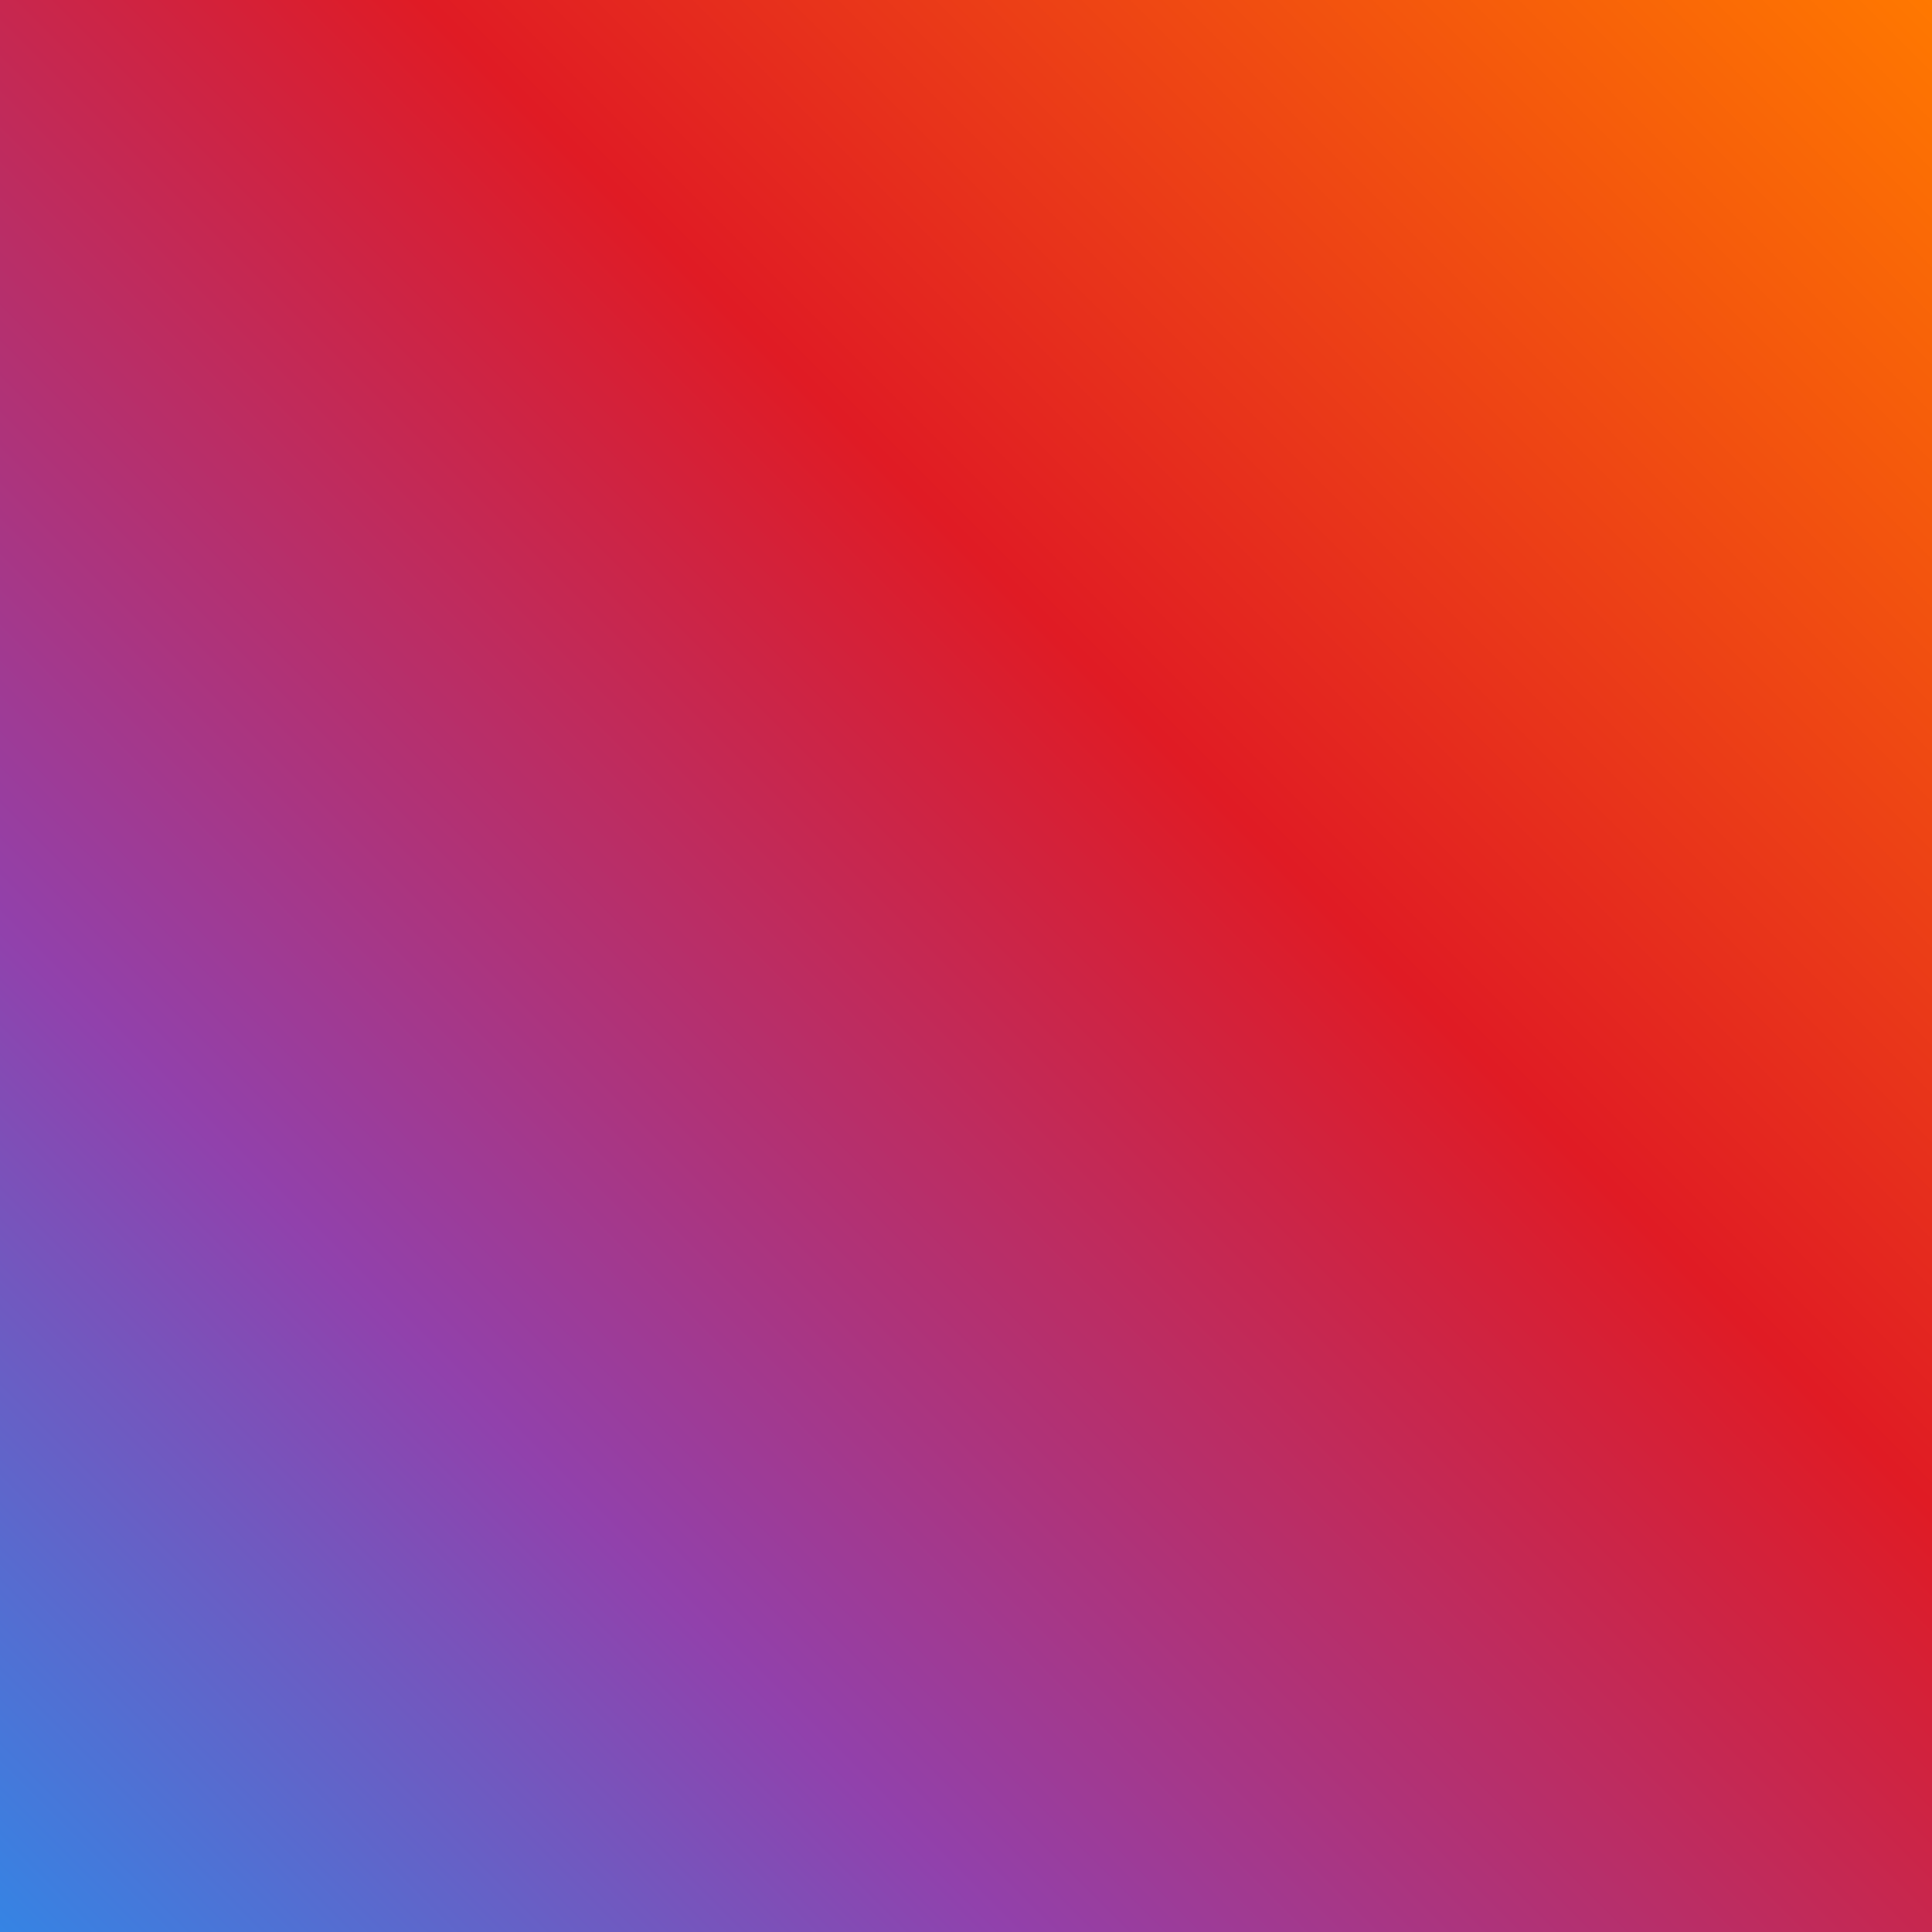
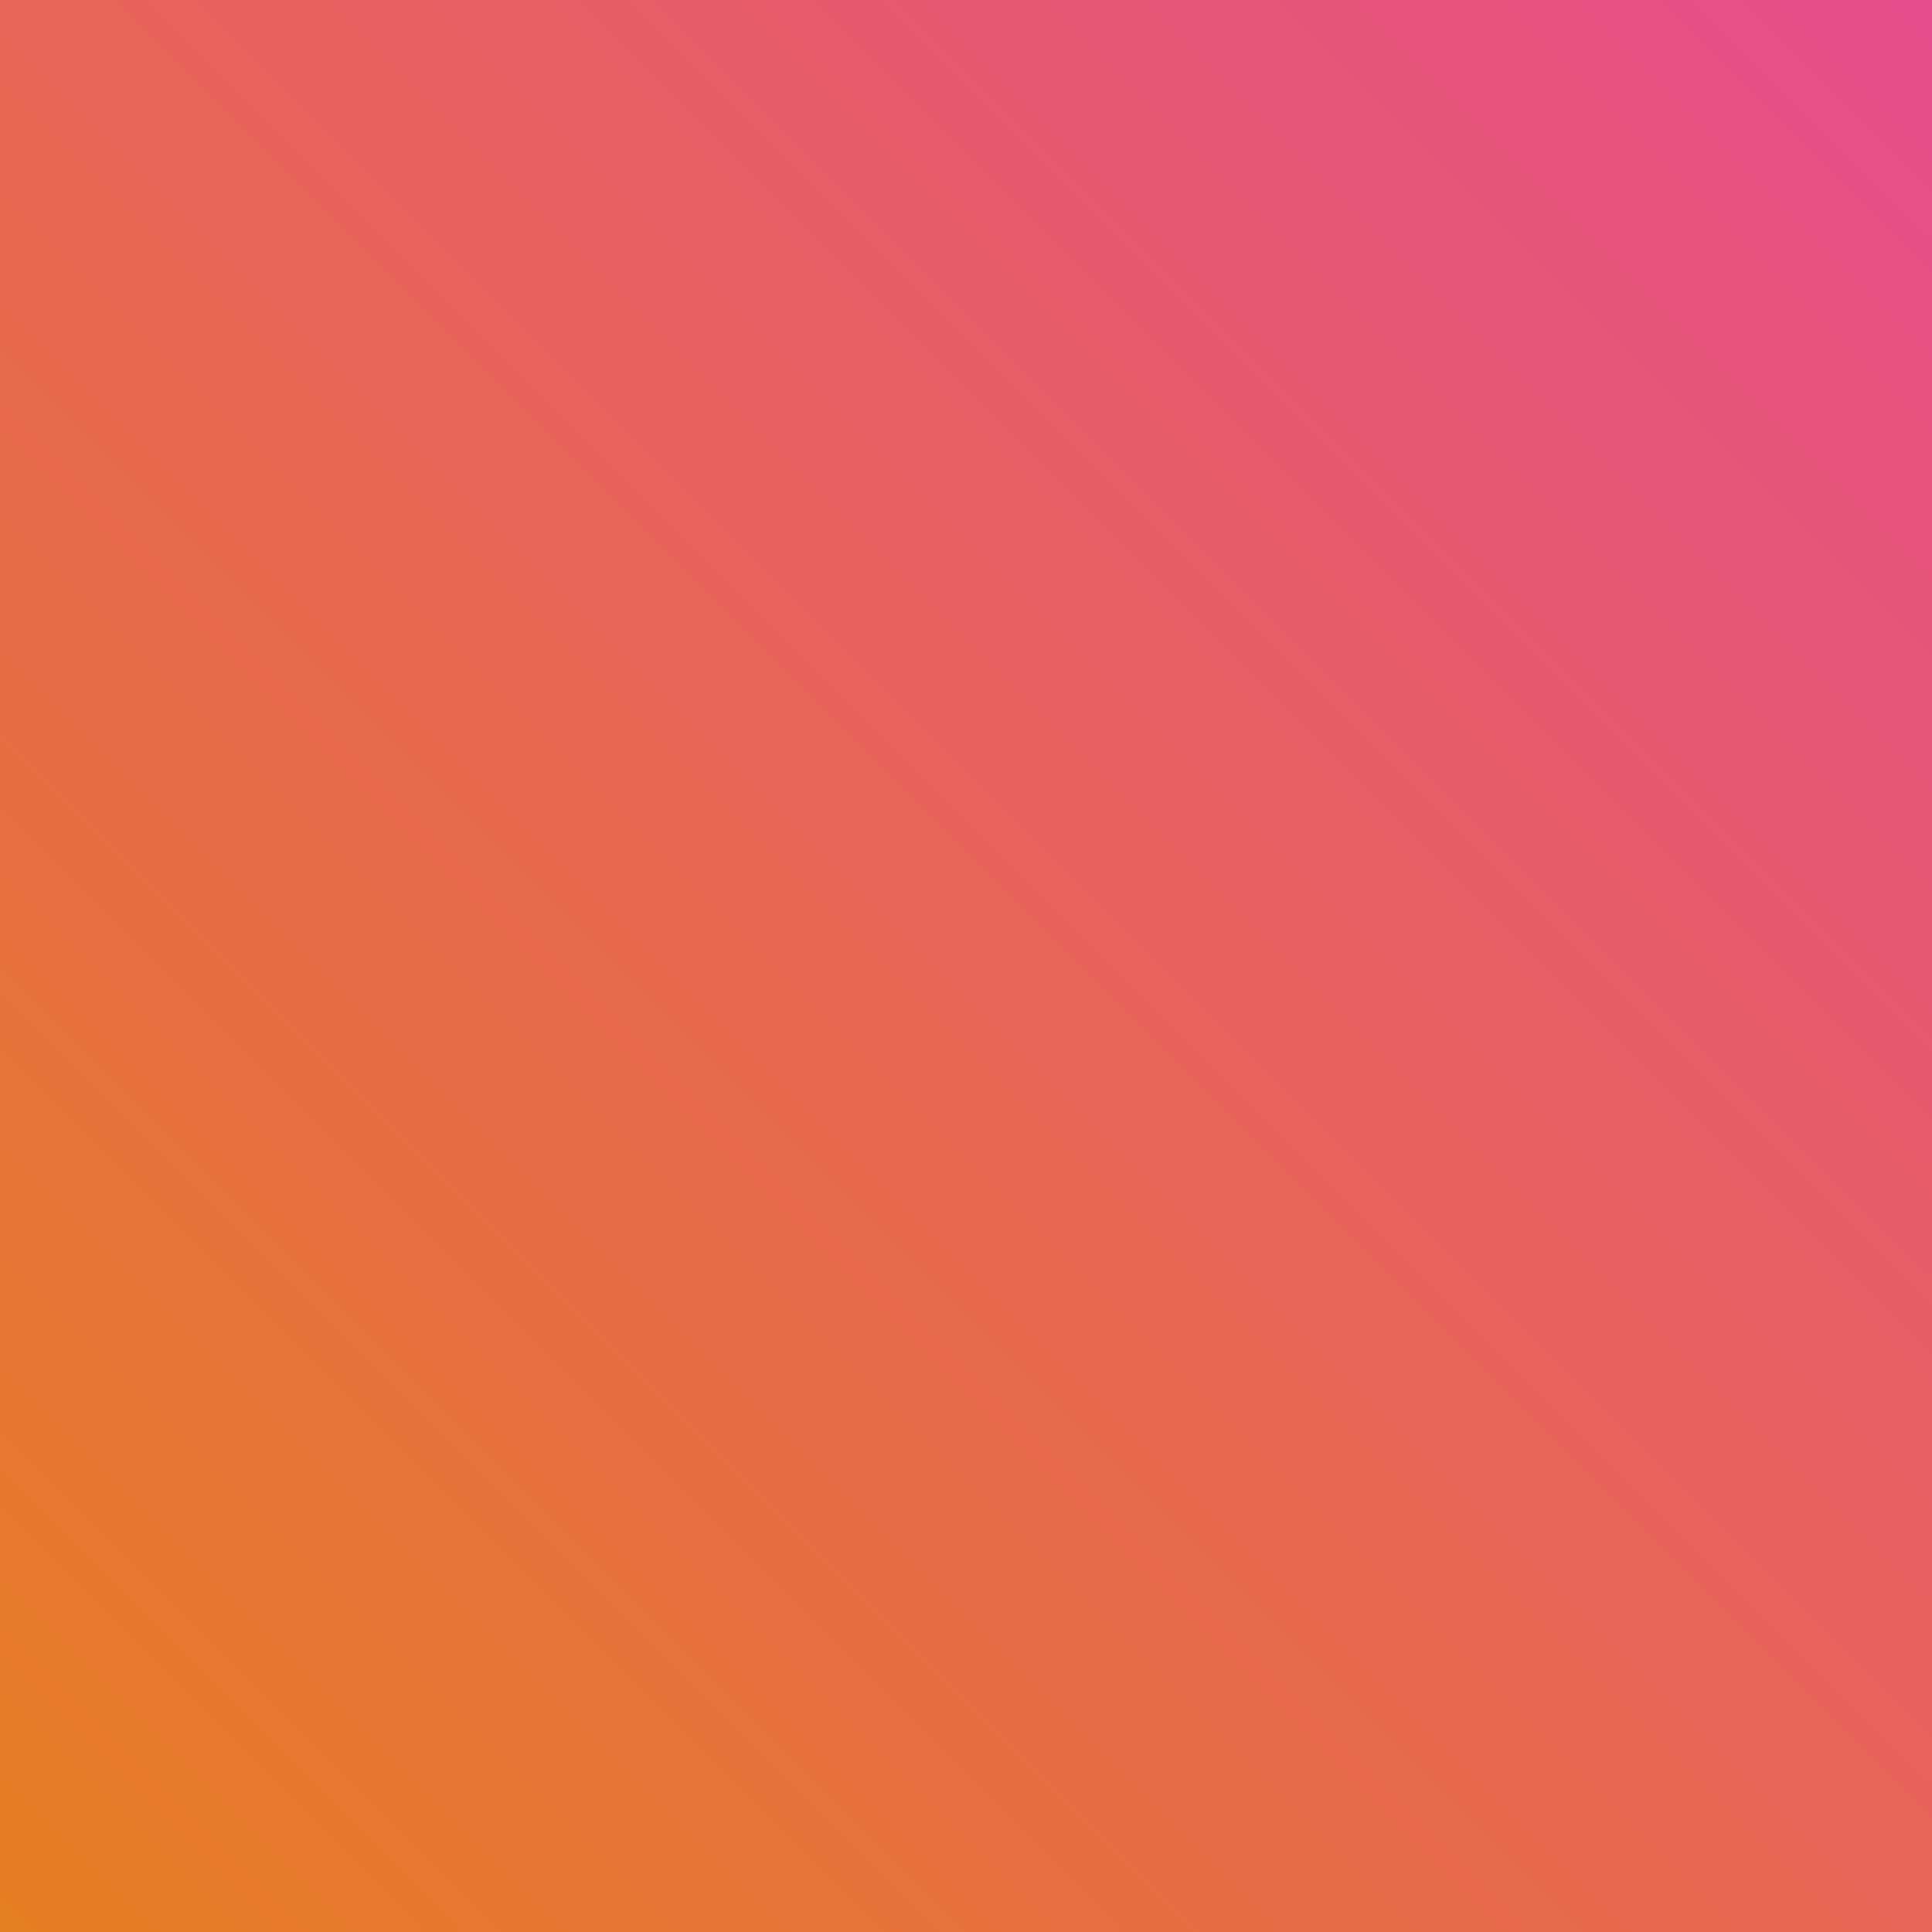
<svg xmlns="http://www.w3.org/2000/svg" xmlns:xlink="http://www.w3.org/1999/xlink" height="128" width="128" version="1.1" id="svg120">
  <defs id="defs24">
    <linearGradient id="c">
      <stop offset="0" stop-color="#fff" id="stop2" />
      <stop offset=".727" stop-color="#fff" id="stop4" />
      <stop offset="1" stop-color="#f6f5f4" id="stop6" />
    </linearGradient>
    <linearGradient xlink:href="#a" id="g" gradientUnits="userSpaceOnUse" x1="52.954" y1="229.984" x2="39.951" y2="223.426" gradientTransform="matrix(-1,0,0,1,1180,257)" />
    <linearGradient id="a">
      <stop offset="0" stop-color="#4b4752" id="stop10" />
      <stop offset="1" stop-color="#4b4752" stop-opacity="0" id="stop12" />
    </linearGradient>
    <linearGradient xlink:href="#b" id="i" gradientUnits="userSpaceOnUse" gradientTransform="matrix(0.8,0,0,1,18.5,0)" x1="88.781" y1="232.5" x2="94.5" y2="232.5" />
    <linearGradient id="b">
      <stop offset="0" stop-color="#3d3846" id="stop16" />
      <stop offset="1" stop-color="#3d3846" stop-opacity="0" id="stop18" />
    </linearGradient>
    <radialGradient xlink:href="#c" id="d" gradientUnits="userSpaceOnUse" gradientTransform="matrix(0.9088,0,0,0.9088,30.459,21.198)" cx="334" cy="231.209" fx="334" fy="231.209" r="7" />
    <radialGradient xlink:href="#c" id="e" gradientUnits="userSpaceOnUse" gradientTransform="matrix(0.9088,0,0,0.9088,30.459,21.198)" cx="334" cy="231.209" fx="334" fy="231.209" r="7" />
    <clipPath clipPathUnits="userSpaceOnUse" id="f" />
    <linearGradient xlink:href="#linearGradient288" id="linearGradient290" x1="0" y1="128" x2="128" y2="0" gradientUnits="userSpaceOnUse" />
    <linearGradient id="linearGradient288">
-       <stop style="stop-color:#3584e4;stop-opacity:1" offset="0" id="stop284" />
-       <stop style="stop-color:#9141ac;stop-opacity:1" offset="0.26" id="stop356" />
-       <stop style="stop-color:#e01b24;stop-opacity:1" offset="0.61" id="stop358" />
-       <stop style="stop-color:#ff7800;stop-opacity:1" offset="1" id="stop286" />
+       <stop style="stop-color:#e67e22;stop-opacity:1" offset="0" id="stop284" />
+       <stop style="stop-color:#e74c8b;stop-opacity:1" offset="1" id="stop286" />
    </linearGradient>
  </defs>
  <rect width="136.193" height="137.808" x="-3.358" y="-3.097" rx="0" ry="0" fill="#99c1f1" id="rect26" style="fill:url(#linearGradient290);font-variation-settings:normal;opacity:1;vector-effect:none;fill-opacity:1;stroke-width:1;stroke-linecap:butt;stroke-linejoin:miter;stroke-miterlimit:4;stroke-dasharray:none;stroke-dashoffset:0;stroke-opacity:1;-inkscape-stroke:none;paint-order:markers stroke fill;stop-color:#000000;stop-opacity:1" />
</svg>
